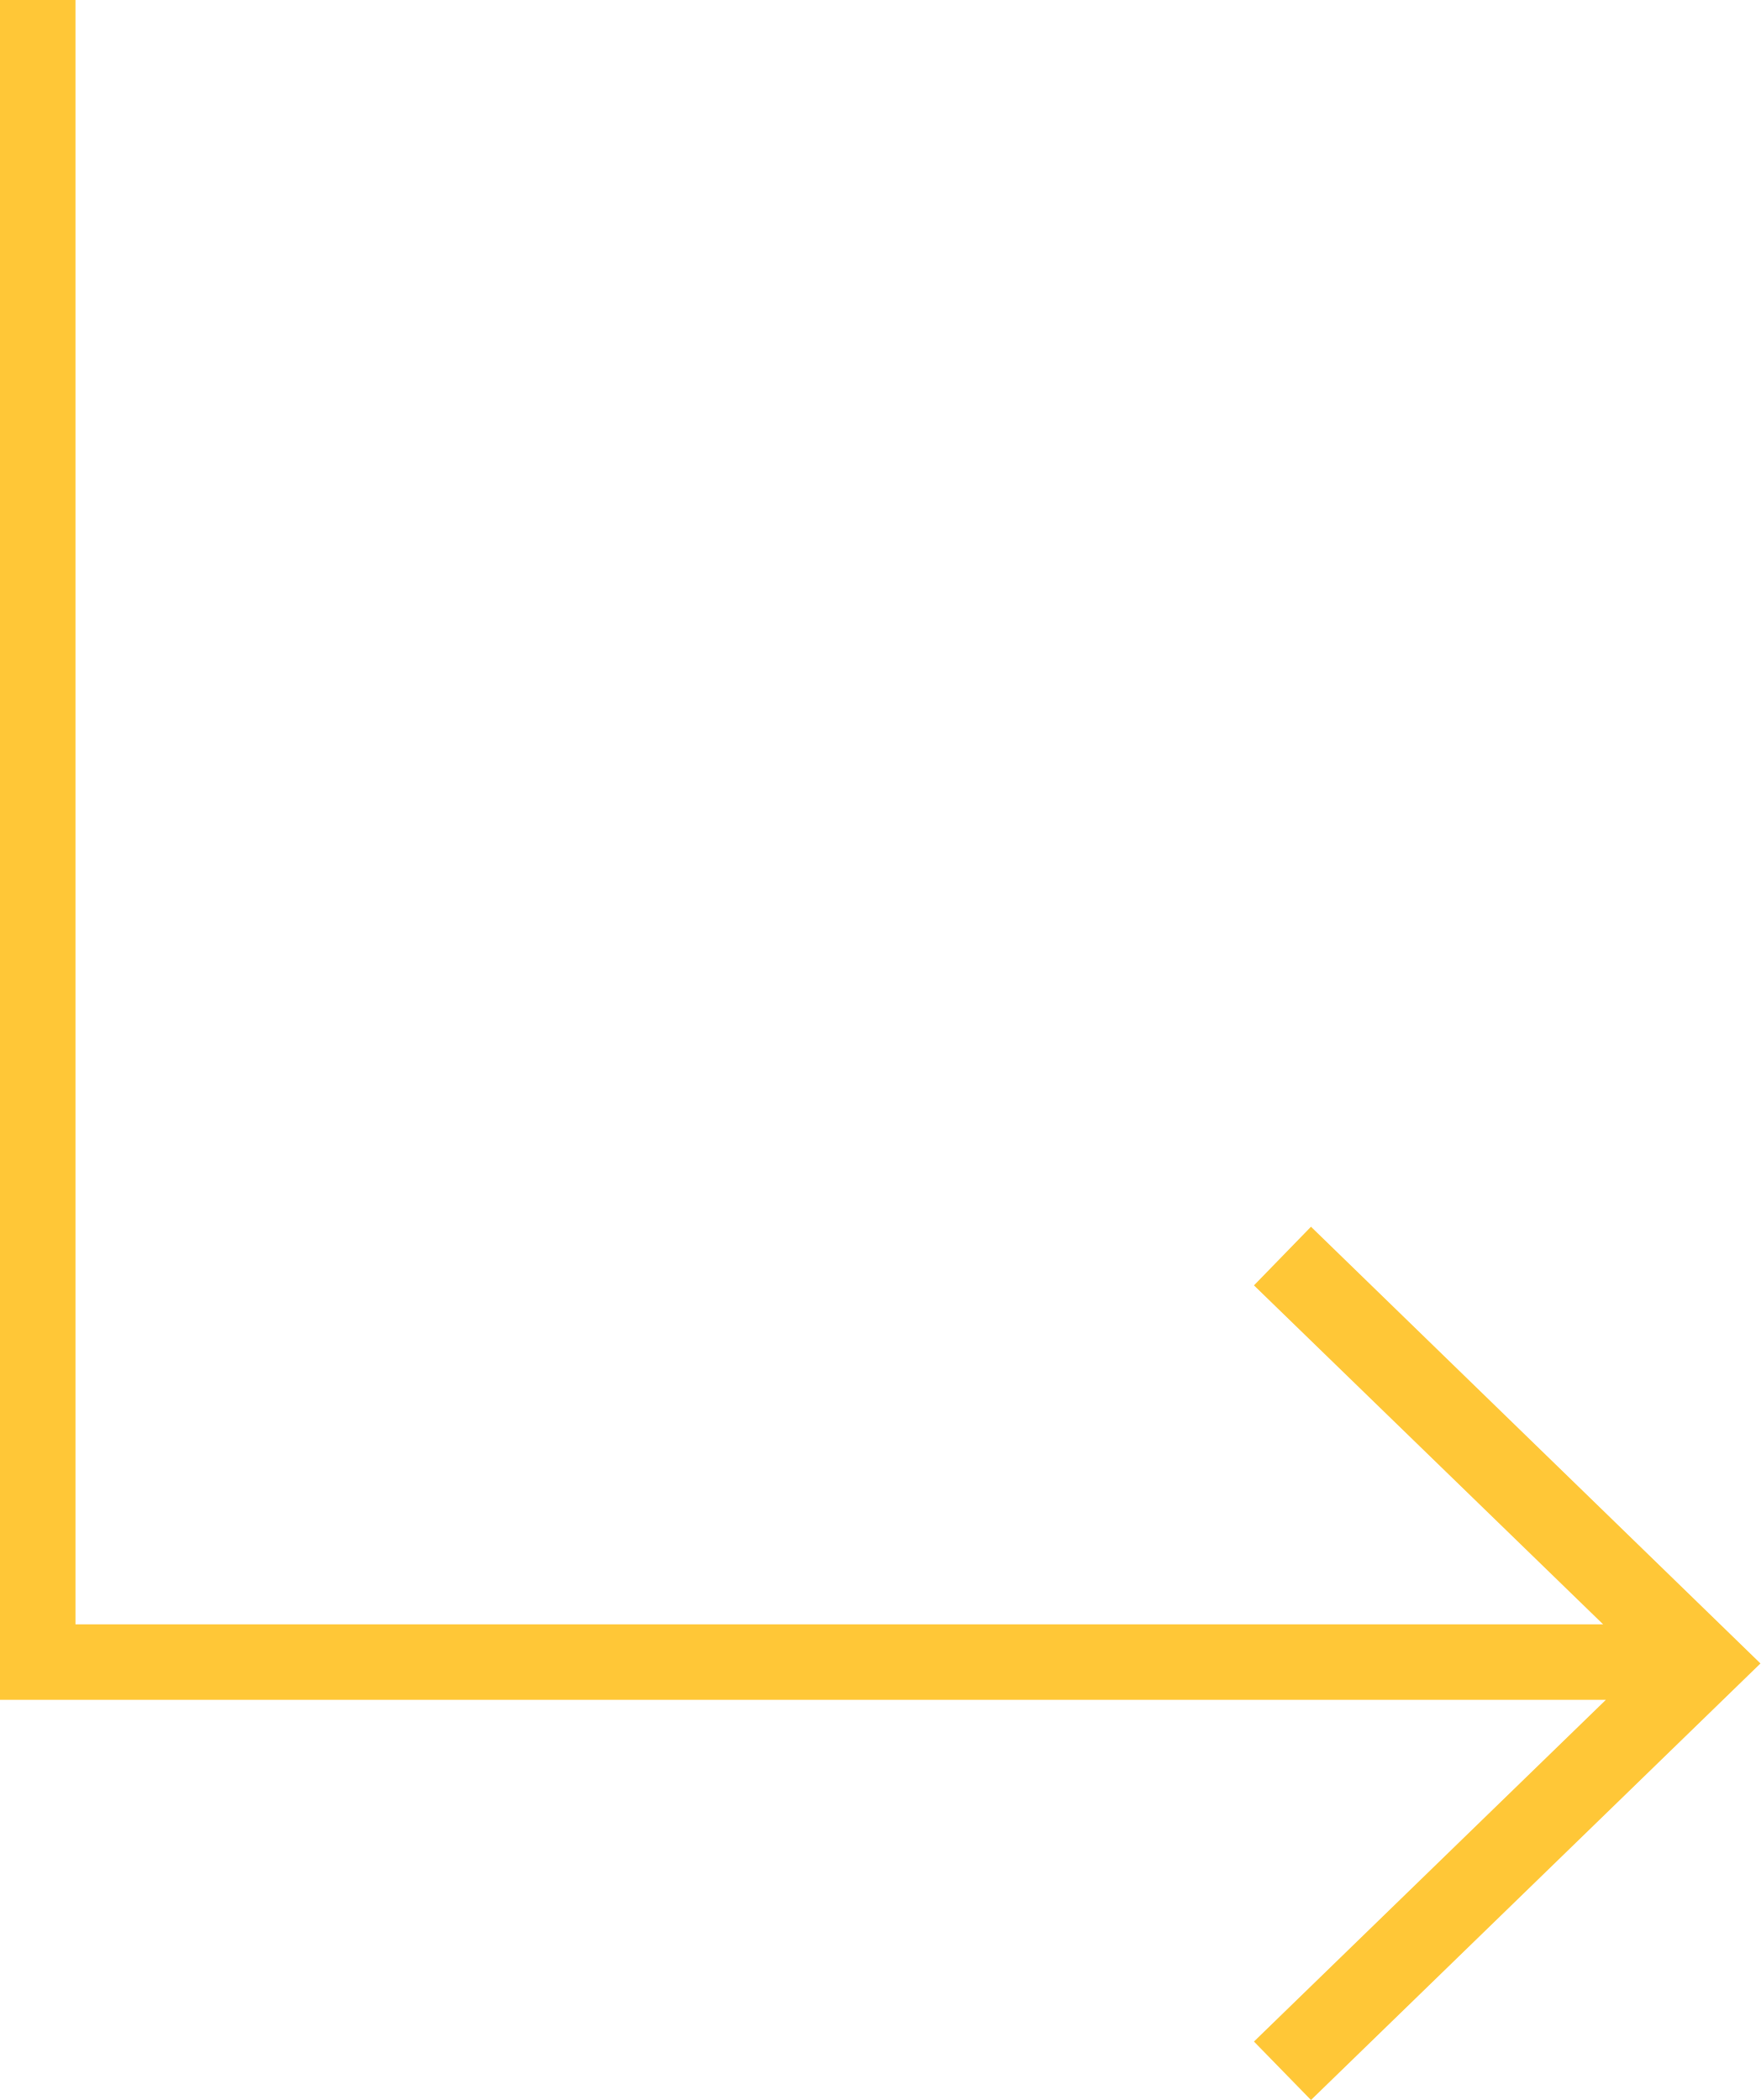
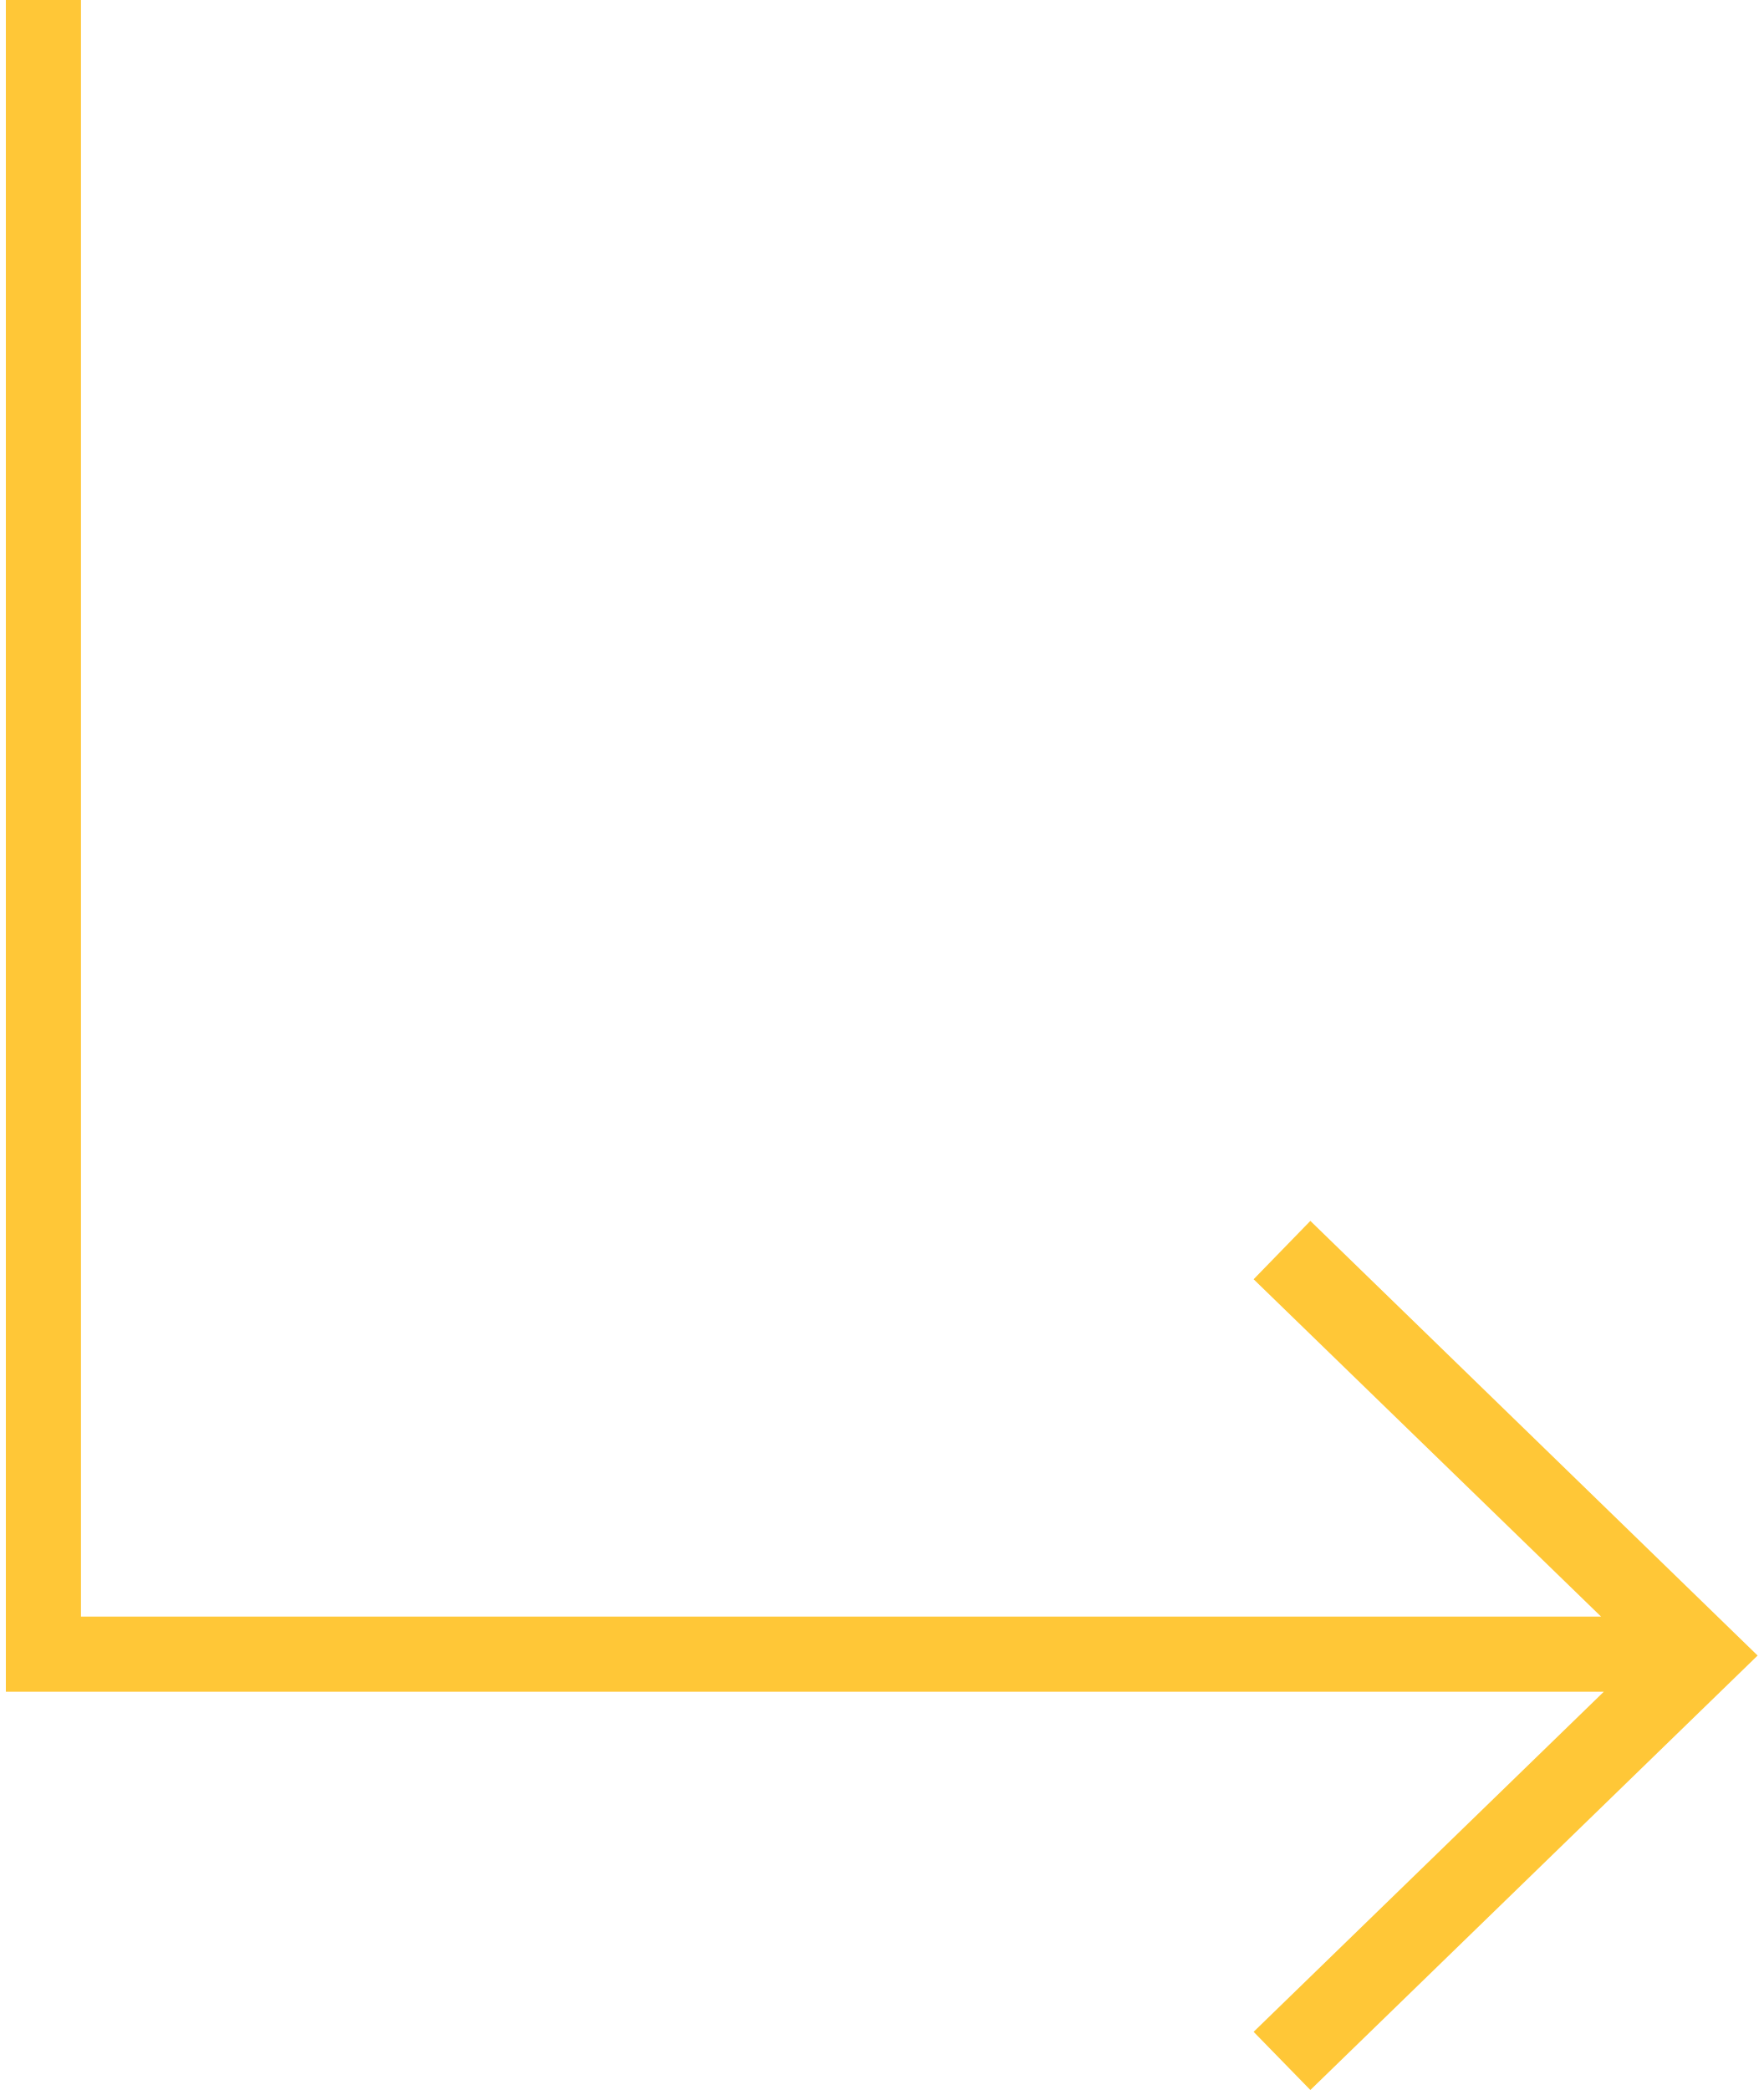
- <svg xmlns="http://www.w3.org/2000/svg" viewBox="0 0 97.25 116.03">
+ <svg xmlns="http://www.w3.org/2000/svg" width="54px" height="64px" viewBox="0 0 97.25 116.03">
  <defs>
    <style>.cls-1{fill:#ffc737;}</style>
  </defs>
  <g id="Слой_2" data-name="Слой 2">
    <g id="Слой_1-2" data-name="Слой 1">
      <polygon class="cls-1" points="4.17 0 4.17 89.75 88.56 89.75 69.27 71.02 72.42 67.78 97.25 91.91 72.42 116.03 69.27 112.8 88.71 93.92 0 93.92 0 0 4.17 0" />
    </g>
  </g>
</svg>
